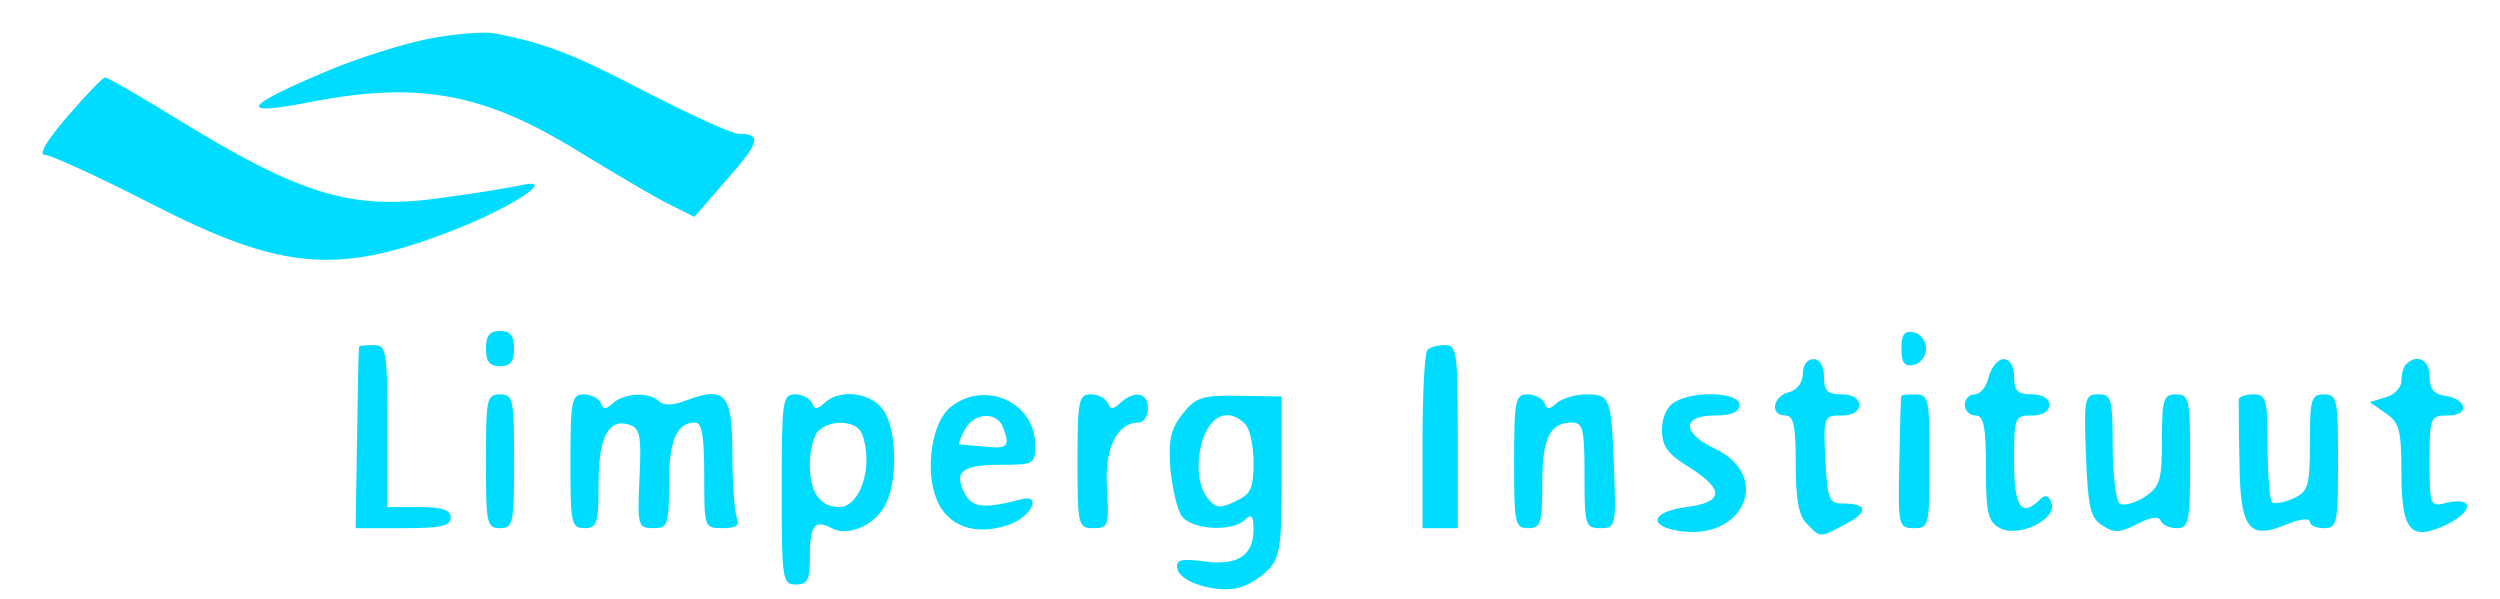
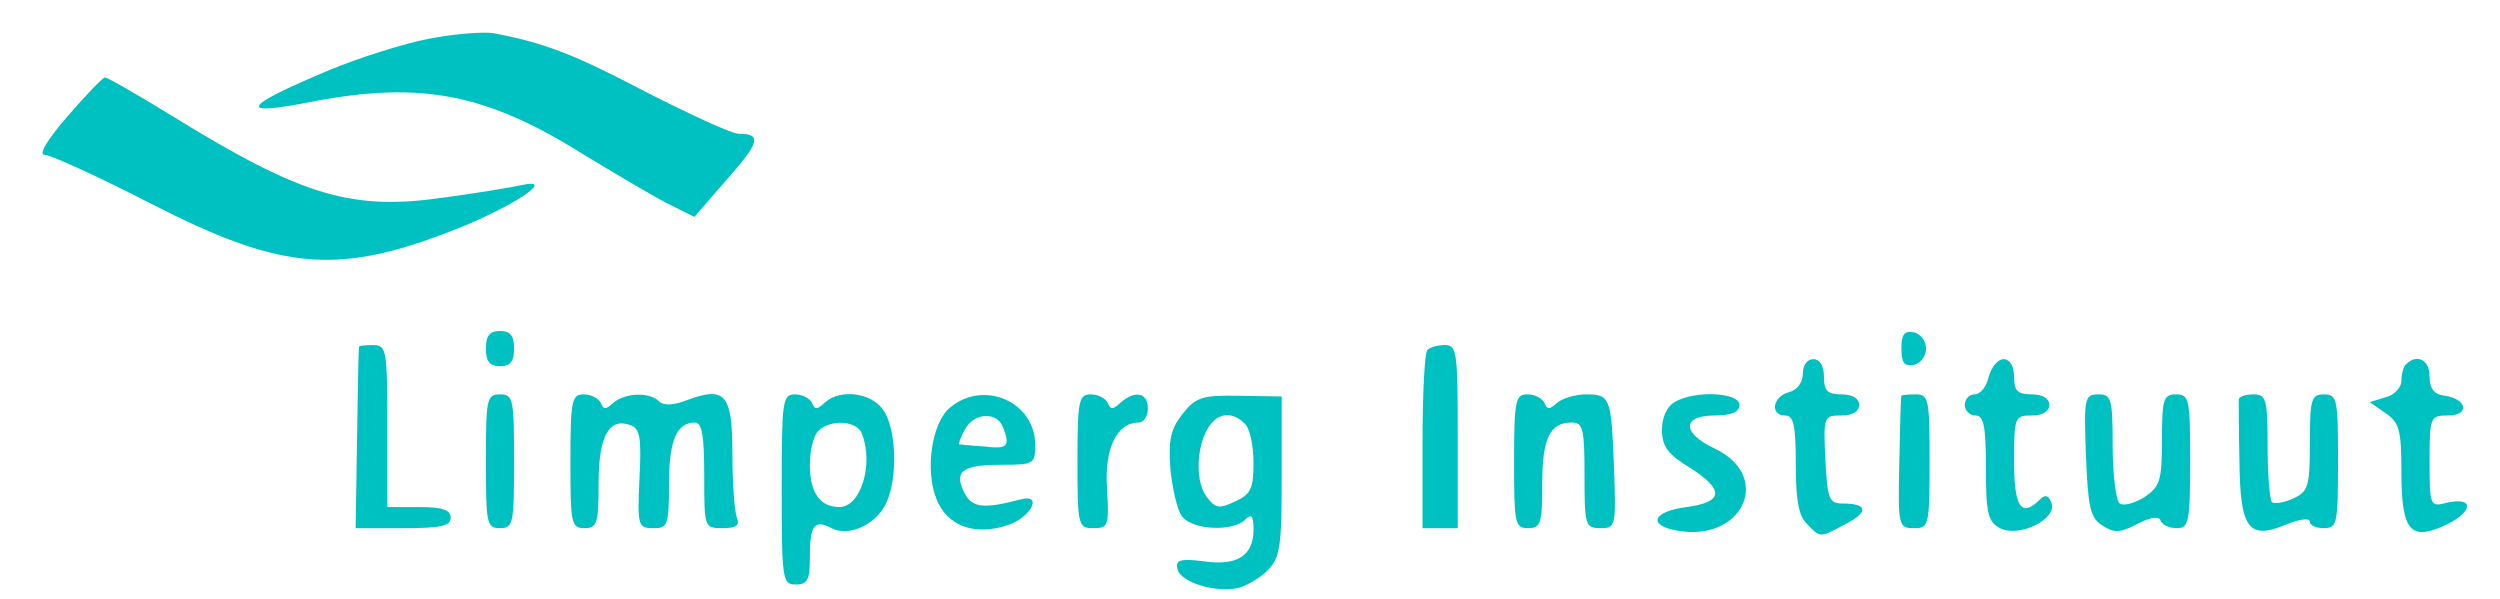
<svg xmlns="http://www.w3.org/2000/svg" version="1.0" width="355pt" height="85pt" viewBox="0 0 355 85" preserveAspectRatio="xMidYMid meet">
-   <g transform="translate(0,85) scale(0.1,-0.1)" fill="#00DCFF" stroke="none">
+   <g transform="translate(0,85) scale(0.1,-0.1)" fill="#00C1C1" stroke="none">
    <path d="M609 795 c-36 -7 -99 -27 -140 -44 -127 -53 -134 -67 -24 -45 153 29 246 11 383 -75 43 -26 95 -57 118 -69 l40 -20 46 53 c47 53 50 65 17 65 -10 0 -68 27 -131 59 -103 54 -144 70 -218 84 -14 2 -55 -1 -91 -8z" />
    <path d="M96 685 c-30 -35 -42 -55 -32 -55 8 0 76 -31 150 -69 191 -98 270 -103 447 -31 78 33 127 68 79 57 -14 -3 -61 -11 -106 -17 -134 -20 -204 1 -389 115 -49 30 -92 55 -96 55 -3 0 -27 -25 -53 -55z" />
    <path d="M690 355 c0 -18 5 -25 20 -25 15 0 20 7 20 25 0 18 -5 25 -20 25 -15 0 -20 -7 -20 -25z" />
    <path d="M2700 355 c0 -20 4 -26 18 -23 9 2 17 12 17 23 0 11 -8 21 -17 23 -14 3 -18 -3 -18 -23z" />
    <path d="M510 358 c-1 -2 -2 -60 -3 -131 l-2 -127 68 0 c53 0 67 3 67 15 0 11 -12 15 -45 15 l-45 0 0 115 c0 108 -1 115 -20 115 -11 0 -20 -1 -20 -2z" />
    <path d="M2027 353 c-4 -3 -7 -62 -7 -130 l0 -123 25 0 25 0 0 130 c0 119 -1 130 -18 130 -10 0 -22 -3 -25 -7z" />
    <path d="M2560 319 c0 -12 -8 -23 -20 -26 -23 -6 -27 -33 -5 -33 12 0 15 -14 15 -69 0 -50 4 -74 16 -85 19 -20 18 -20 55 0 33 17 31 29 -4 29 -20 0 -22 6 -25 63 -3 61 -2 62 23 62 16 0 25 6 25 15 0 9 -9 15 -25 15 -20 0 -25 5 -25 25 0 16 -6 25 -15 25 -9 0 -15 -9 -15 -21z" />
    <path d="M2824 315 c-3 -14 -12 -25 -20 -25 -8 0 -14 -7 -14 -15 0 -8 7 -15 15 -15 12 0 15 -15 15 -75 0 -64 3 -76 20 -85 27 -14 82 13 73 36 -4 11 -9 12 -16 5 -27 -27 -37 -11 -37 54 0 63 1 65 25 65 16 0 25 6 25 15 0 9 -9 15 -25 15 -20 0 -25 5 -25 25 0 15 -6 25 -15 25 -8 0 -17 -11 -21 -25z" />
    <path d="M3417 333 c-4 -3 -7 -14 -7 -24 0 -9 -10 -20 -22 -23 l-23 -7 23 -16 c19 -13 22 -24 22 -83 0 -85 13 -99 64 -75 39 19 39 40 0 31 -23 -6 -24 -5 -24 59 0 63 1 65 26 65 31 0 28 23 -4 28 -16 2 -22 10 -22 28 0 23 -18 32 -33 17z" />
    <path d="M690 195 c0 -88 1 -95 20 -95 19 0 20 7 20 95 0 88 -1 95 -20 95 -19 0 -20 -7 -20 -95z" />
    <path d="M810 195 c0 -88 1 -95 20 -95 18 0 20 7 20 64 0 67 15 94 46 82 13 -5 15 -19 12 -76 -3 -67 -2 -70 20 -70 20 0 22 4 22 63 0 62 11 87 37 87 10 0 13 -20 13 -75 0 -74 0 -75 26 -75 20 0 25 4 20 16 -3 9 -6 49 -6 90 0 84 -10 96 -64 76 -20 -8 -34 -8 -40 -2 -14 14 -49 12 -65 -2 -11 -10 -14 -10 -18 0 -3 6 -13 12 -24 12 -17 0 -19 -8 -19 -95z" />
    <path d="M1110 155 c0 -128 1 -135 20 -135 17 0 20 7 20 38 0 46 6 55 31 42 24 -13 64 5 78 37 16 35 14 105 -5 131 -17 25 -62 30 -83 10 -11 -10 -14 -10 -18 0 -3 6 -13 12 -24 12 -18 0 -19 -9 -19 -135z m114 79 c17 -44 -2 -104 -32 -104 -28 0 -42 21 -42 60 0 20 5 41 12 48 17 17 55 15 62 -4z" />
    <path d="M1350 272 c-27 -21 -37 -90 -20 -131 15 -38 54 -52 100 -37 33 10 52 45 20 37 -53 -14 -69 -12 -80 8 -16 31 -5 41 51 41 47 0 49 1 49 28 0 61 -72 93 -120 54z m74 -28 c11 -28 7 -32 -26 -28 -18 1 -34 3 -36 3 -1 1 2 10 8 21 13 24 45 26 54 4z" />
    <path d="M1530 195 c0 -92 1 -95 23 -95 21 0 22 4 19 56 -4 57 14 94 45 94 7 0 13 9 13 20 0 23 -19 26 -39 8 -11 -10 -14 -10 -18 0 -3 6 -13 12 -24 12 -17 0 -19 -8 -19 -95z" />
    <path d="M1679 262 c-17 -22 -20 -37 -17 -79 3 -28 10 -59 17 -67 16 -19 72 -21 89 -4 9 9 12 6 12 -14 0 -37 -23 -52 -71 -45 -33 4 -40 2 -37 -11 4 -19 54 -34 86 -27 12 3 31 14 42 25 18 18 20 34 20 134 l0 113 -60 1 c-53 1 -62 -2 -81 -26z m89 -14 c7 -7 12 -31 12 -55 0 -37 -4 -45 -26 -55 -23 -11 -28 -10 -41 7 -9 13 -13 33 -10 59 7 51 37 72 65 44z" />
    <path d="M2150 195 c0 -88 1 -95 20 -95 18 0 20 7 20 63 0 65 11 87 42 87 16 0 18 -9 18 -75 0 -71 1 -75 23 -75 21 0 22 3 19 83 -4 103 -5 107 -40 107 -15 0 -34 -6 -41 -12 -11 -10 -14 -10 -18 0 -3 6 -13 12 -24 12 -17 0 -19 -8 -19 -95z" />
    <path d="M2378 279 c-11 -6 -18 -22 -18 -39 0 -24 8 -35 41 -55 48 -31 46 -48 -6 -55 -47 -6 -56 -25 -16 -33 95 -19 140 76 56 116 -47 22 -47 47 0 47 24 0 35 5 35 15 0 18 -64 21 -92 4z" />
    <path d="M2700 288 c-1 -2 -2 -45 -3 -96 -2 -89 -1 -92 21 -92 21 0 22 3 22 95 0 88 -1 95 -20 95 -11 0 -20 -1 -20 -2z" />
    <path d="M2962 204 c3 -74 6 -89 23 -100 17 -11 25 -11 50 2 19 10 31 11 33 5 2 -6 12 -11 23 -11 17 0 19 8 19 95 0 88 -1 95 -20 95 -18 0 -20 -7 -20 -65 0 -58 -3 -66 -25 -81 -13 -8 -29 -13 -35 -9 -5 3 -10 40 -10 81 0 68 -2 74 -20 74 -20 0 -21 -5 -18 -86z" />
    <path d="M3179 283 c0 -5 0 -44 1 -88 1 -96 13 -112 66 -90 19 8 34 10 34 4 0 -5 9 -9 20 -9 19 0 20 7 20 95 0 88 -1 95 -20 95 -18 0 -20 -7 -20 -68 0 -63 -2 -70 -24 -80 -13 -6 -27 -8 -30 -5 -3 4 -6 39 -6 80 0 66 -2 73 -20 73 -11 0 -20 -3 -21 -7z" />
  </g>
</svg>
